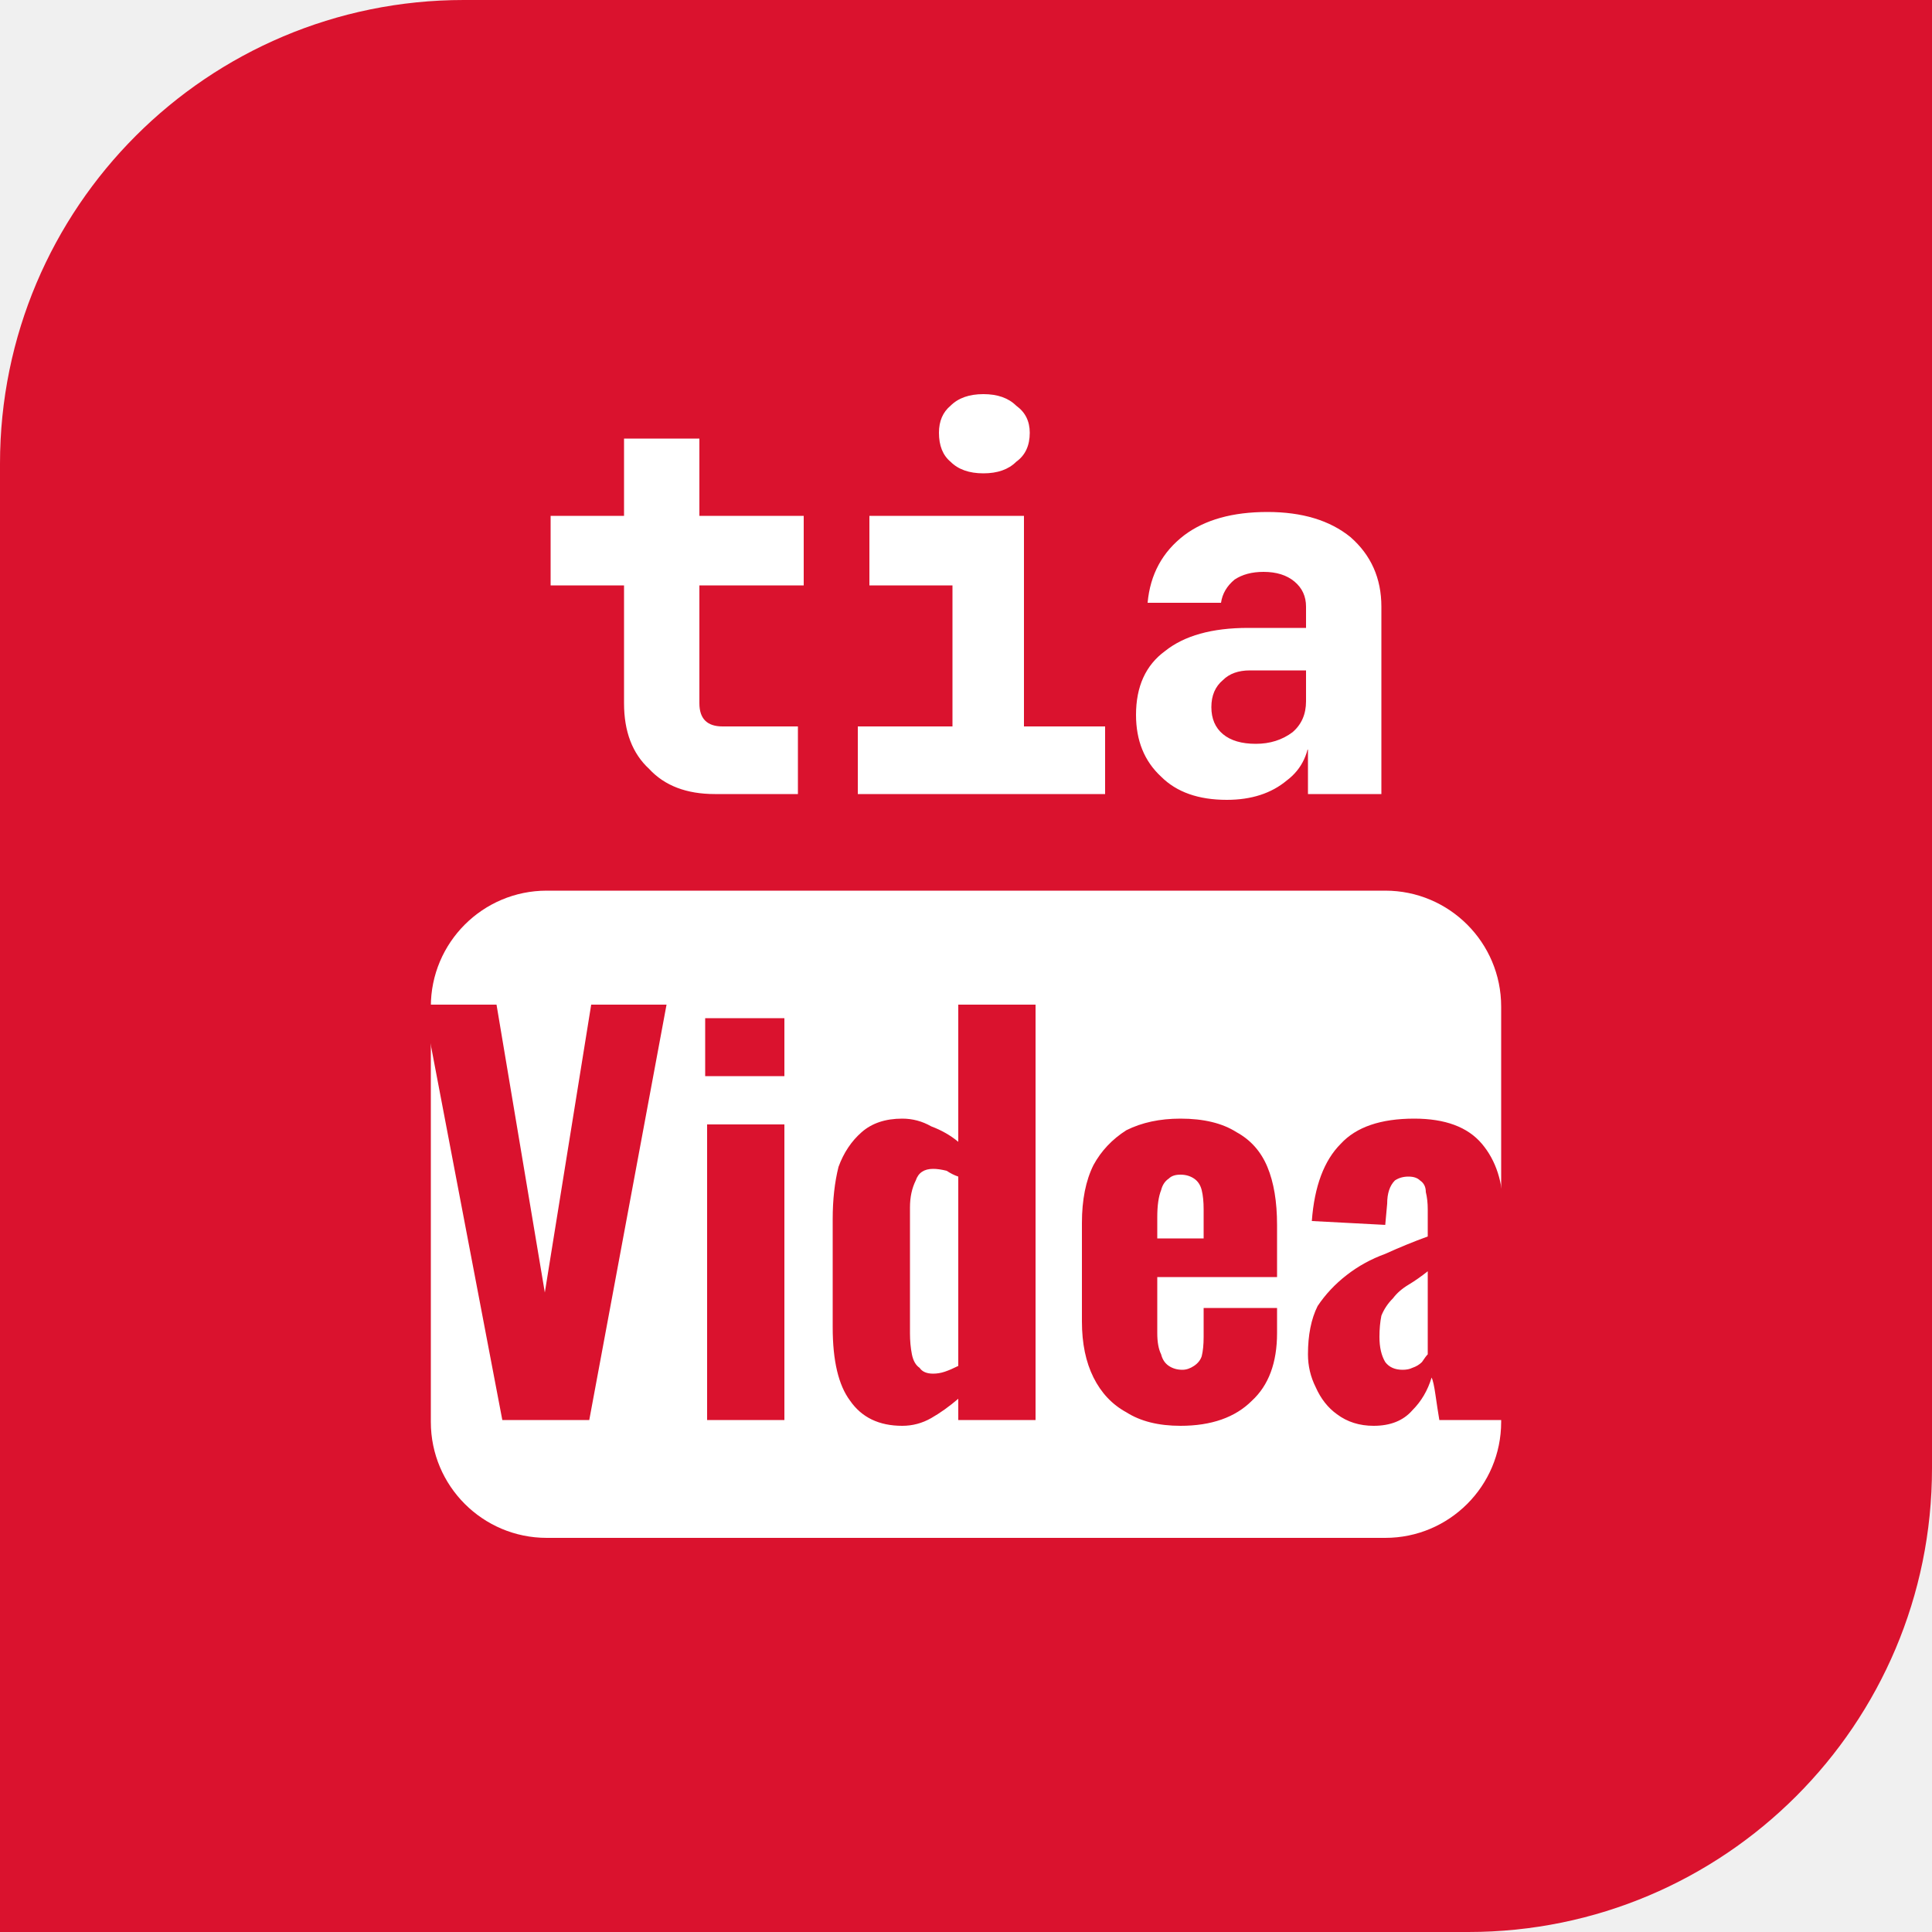
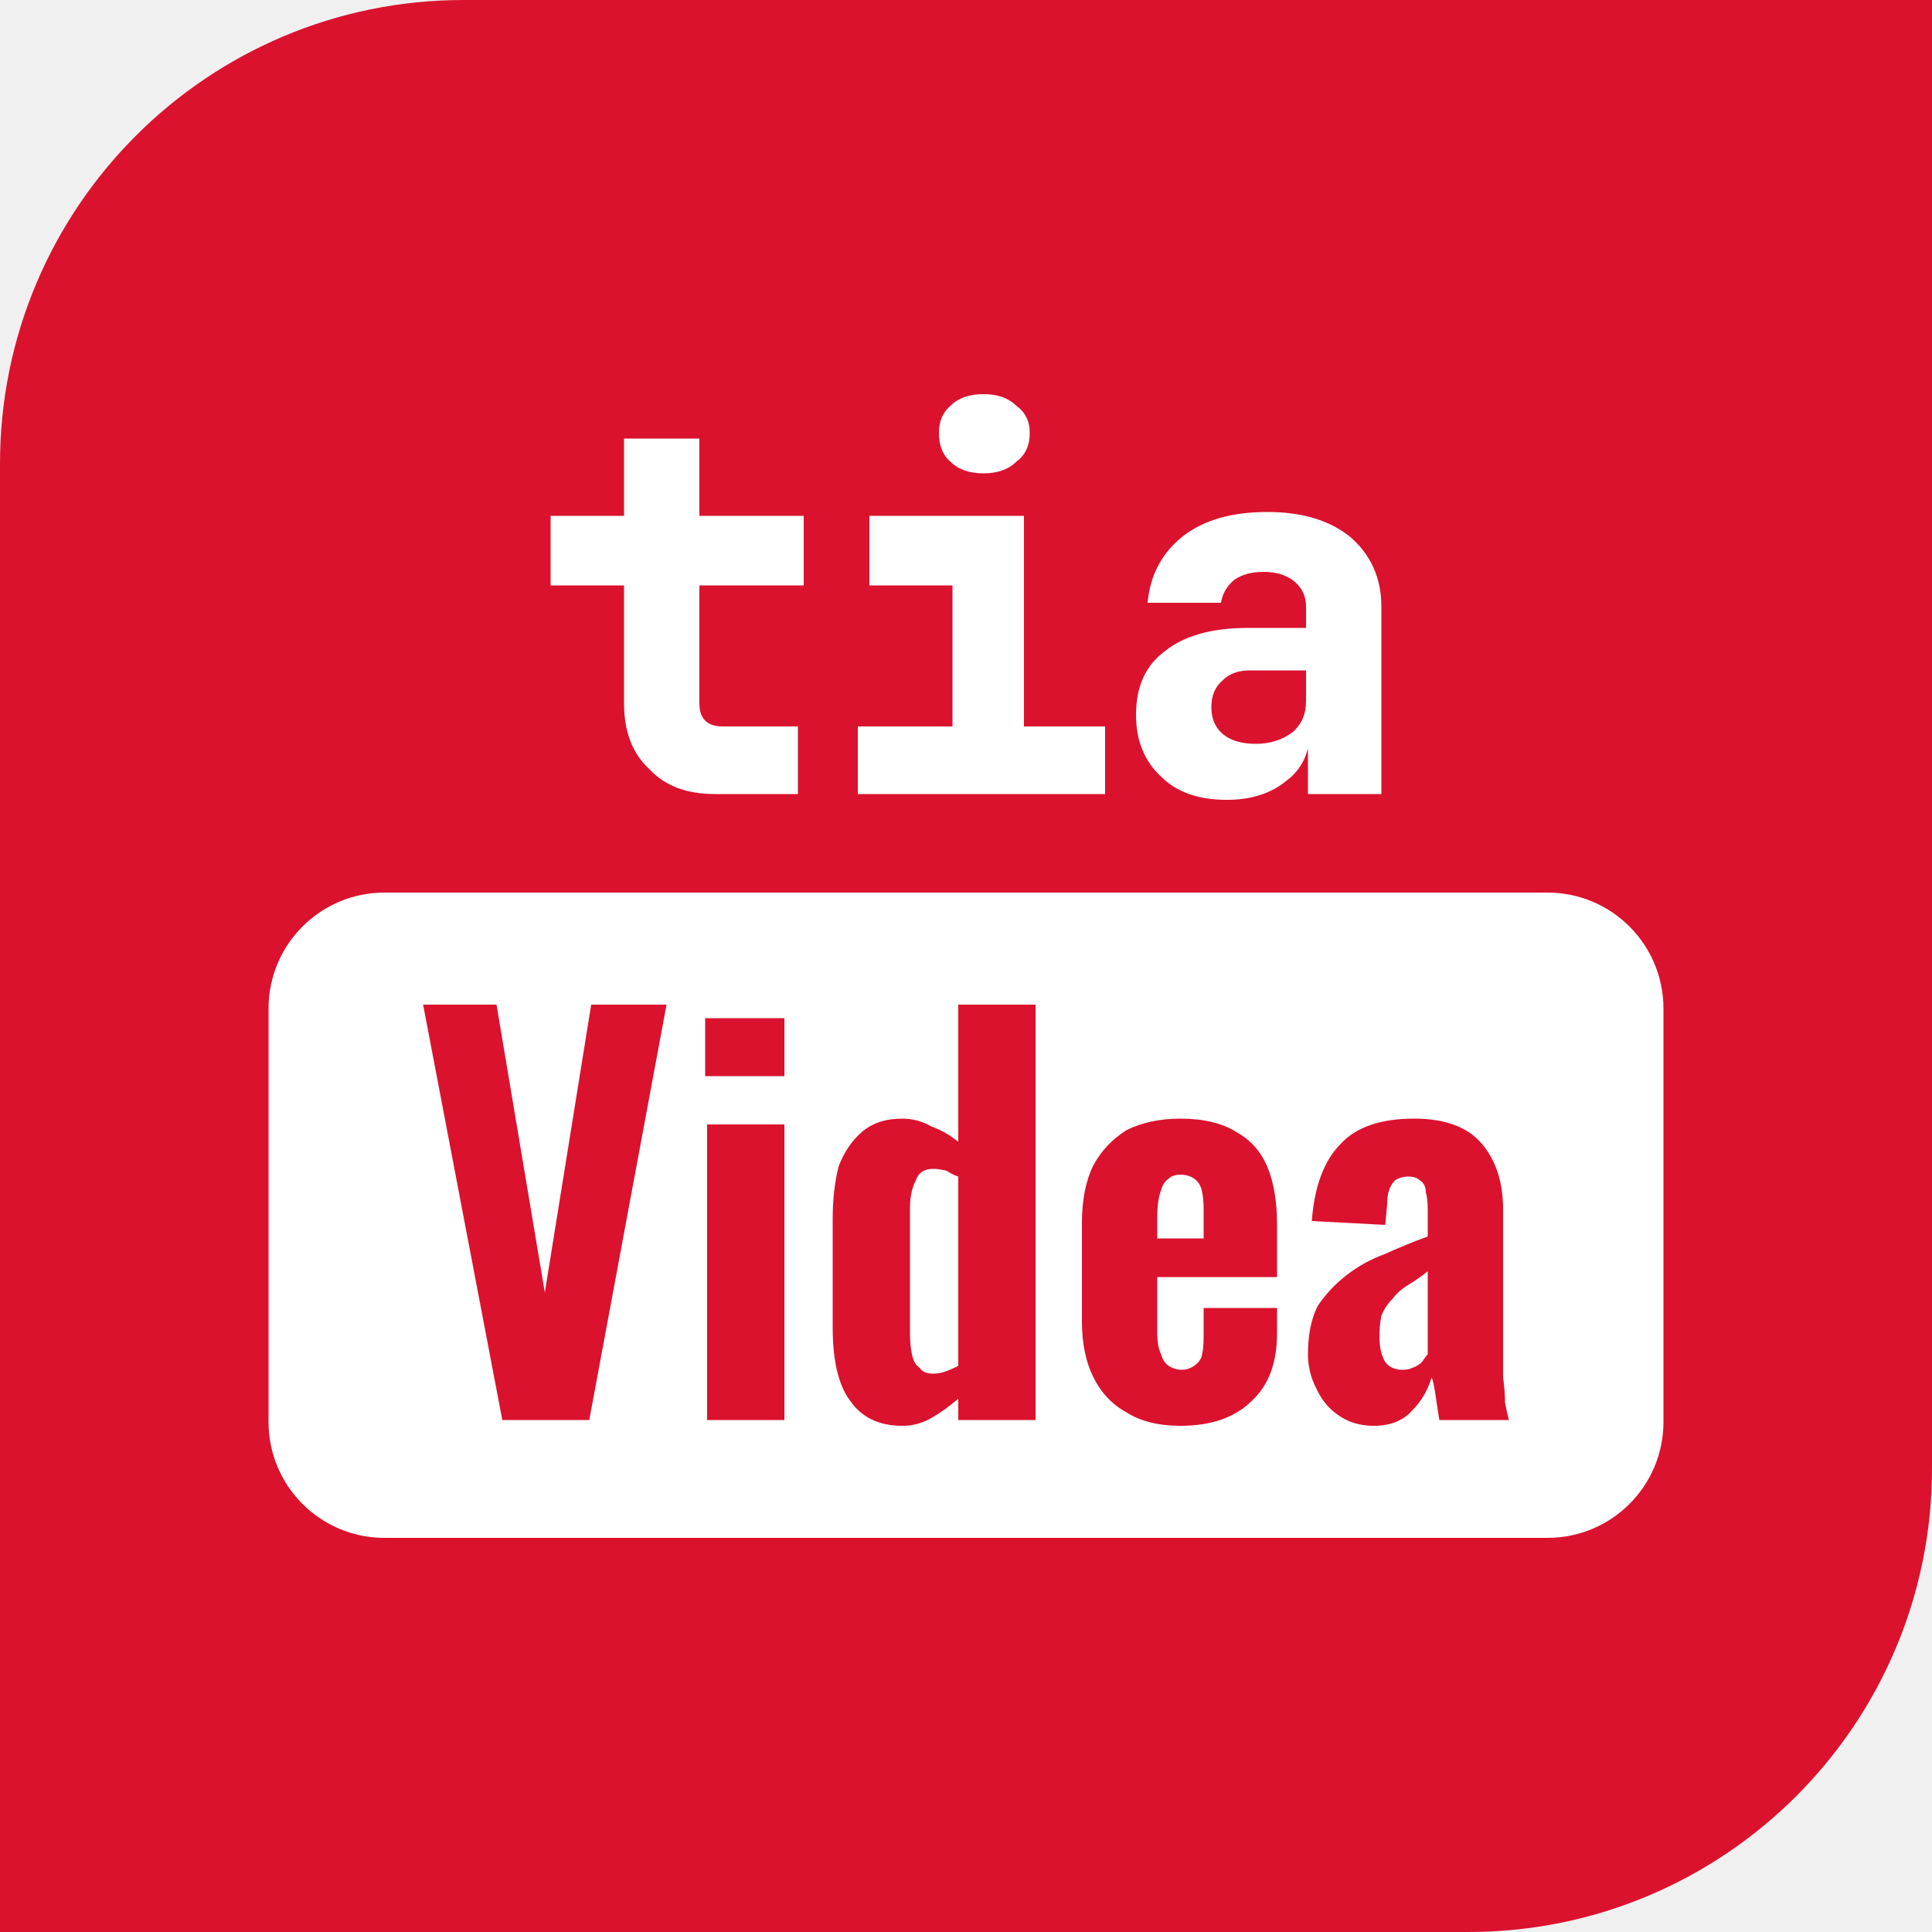
<svg xmlns="http://www.w3.org/2000/svg" viewBox="0 0 100 100">
  <path d="M24 0H100V76A24 24 0 0 1 76 100H0V24A24 24 0 0 1 24 0Z" fill="#da122e" />
  <path transform="translate(27.6 41.1)" d="M9.4 0Q7.2 0 6 -1.3Q4.7 -2.5 4.7 -4.7V-10.8H0.9V-14.4H4.7V-18.4H8.6V-14.4H14V-10.8H8.6V-4.7Q8.6 -3.5 9.8 -3.5H13.7V0ZM16.8 0V-3.5H21.7V-10.8H17.4V-14.4H25.4V-3.5H29.6V0ZM23.3 -16.6Q22.2 -16.6 21.6 -17.2Q21 -17.7 21 -18.7Q21 -19.6 21.6 -20.1Q22.2 -20.7 23.3 -20.7Q24.4 -20.7 25 -20.1Q25.7 -19.6 25.7 -18.7Q25.7 -17.7 25 -17.2Q24.4 -16.6 23.3 -16.6ZM35.9 0.3Q33.7 0.3 32.5 -0.9Q31.2 -2.1 31.2 -4.1Q31.2 -6.3 32.7 -7.4Q34.2 -8.6 37 -8.6H40V-9.7Q40 -10.5 39.4 -11Q38.8 -11.5 37.8 -11.5Q36.9 -11.5 36.3 -11.1Q35.7 -10.6 35.6 -9.9H31.8Q32 -12.1 33.7 -13.4Q35.3 -14.6 38 -14.6Q40.7 -14.6 42.3 -13.3Q43.9 -11.9 43.9 -9.7V0H40.1V-2.3H39.5L40.2 -3.3Q40.2 -1.6 39 -0.7Q37.8 0.3 35.9 0.3ZM37.4 -2.6Q38.5 -2.6 39.3 -3.2Q40 -3.8 40 -4.8V-6.4H37.1Q36.2 -6.4 35.7 -5.9Q35.1 -5.4 35.1 -4.5Q35.1 -3.6 35.7 -3.1Q36.3 -2.6 37.4 -2.6Z" fill="#fff" />
-   <rect x="22.3" y="46.1" width="55.4" height="33.5" rx="6" fill="#fff" />
+   <rect x="13.9" y="46.2" width="72.2" height="33.4" rx="6" fill="#fff" />
  <path transform="translate(21.3 73.5)" d="M4.7 0 0.6 -21.5H4.4L6.9 -6.6L9.3 -21.5H13.2L9.2 0ZM15.3 0V-15.3H19.3V0ZM15.2 -17.8V-20.8H19.3V-17.8ZM25.4 0.3Q23.6 0.3 22.7 -1Q21.8 -2.2 21.8 -4.8V-10.4Q21.8 -11.9 22.1 -13.1Q22.5 -14.2 23.3 -14.9Q24.1 -15.6 25.4 -15.6Q26.2 -15.6 26.9 -15.2Q27.7 -14.9 28.3 -14.4V-21.5H32.3V0H28.3V-1.1Q27.6 -0.5 26.9 -0.1Q26.2 0.3 25.4 0.3ZM27 -2.4Q27.3 -2.4 27.6 -2.5Q27.9 -2.6 28.3 -2.8V-12.6Q28 -12.7 27.7 -12.9Q27.3 -13 27 -13Q26.3 -13 26.1 -12.4Q25.8 -11.8 25.8 -11V-4.5Q25.8 -3.9 25.9 -3.4Q26 -2.9 26.3 -2.7Q26.5 -2.4 27 -2.4ZM39.8 0.3Q38.1 0.3 37 -0.4Q35.9 -1 35.3 -2.2Q34.7 -3.4 34.7 -5.1V-10.2Q34.7 -12 35.3 -13.2Q35.9 -14.3 37 -15Q38.2 -15.6 39.8 -15.6Q41.6 -15.6 42.7 -14.9Q43.8 -14.3 44.3 -13.1Q44.8 -11.9 44.8 -10.1V-7.4H38.6V-4.5Q38.6 -3.8 38.8 -3.4Q38.9 -3 39.2 -2.8Q39.5 -2.6 39.9 -2.6Q40.2 -2.6 40.5 -2.8Q40.8 -3 40.9 -3.3Q41 -3.7 41 -4.3V-5.8H44.8V-4.5Q44.8 -2.2 43.5 -1Q42.2 0.3 39.8 0.3ZM38.6 -9.4H41V-10.9Q41 -11.5 40.9 -11.9Q40.8 -12.3 40.5 -12.5Q40.2 -12.7 39.8 -12.7Q39.4 -12.7 39.2 -12.5Q38.9 -12.3 38.8 -11.9Q38.6 -11.4 38.6 -10.5ZM49.8 0.3Q48.7 0.3 47.9 -0.3Q47.2 -0.8 46.8 -1.7Q46.4 -2.5 46.4 -3.4Q46.4 -4.9 46.9 -5.9Q47.5 -6.8 48.4 -7.5Q49.3 -8.2 50.4 -8.6Q51.5 -9.1 52.6 -9.5V-10.9Q52.6 -11.4 52.5 -11.8Q52.5 -12.2 52.2 -12.4Q52 -12.6 51.6 -12.6Q51.2 -12.6 50.9 -12.4Q50.7 -12.2 50.6 -11.9Q50.5 -11.6 50.5 -11.2L50.4 -10.1L46.6 -10.3Q46.8 -13 48.1 -14.3Q49.3 -15.6 51.9 -15.6Q54.3 -15.6 55.4 -14.3Q56.5 -13 56.5 -10.9V-3.8Q56.5 -2.9 56.5 -2.2Q56.6 -1.5 56.6 -0.9Q56.7 -0.4 56.8 0H53.2Q53.1 -0.6 53 -1.3Q52.9 -2 52.8 -2.2Q52.5 -1.2 51.8 -0.5Q51.1 0.3 49.8 0.3ZM51.3 -2.6Q51.6 -2.6 51.8 -2.7Q52.1 -2.8 52.3 -3Q52.5 -3.3 52.6 -3.4V-7.7Q52.1 -7.3 51.6 -7Q51.1 -6.7 50.8 -6.3Q50.4 -5.9 50.2 -5.4Q50.1 -4.9 50.1 -4.3Q50.1 -3.5 50.4 -3Q50.7 -2.6 51.3 -2.6Z" fill="#da122e" />
</svg>
